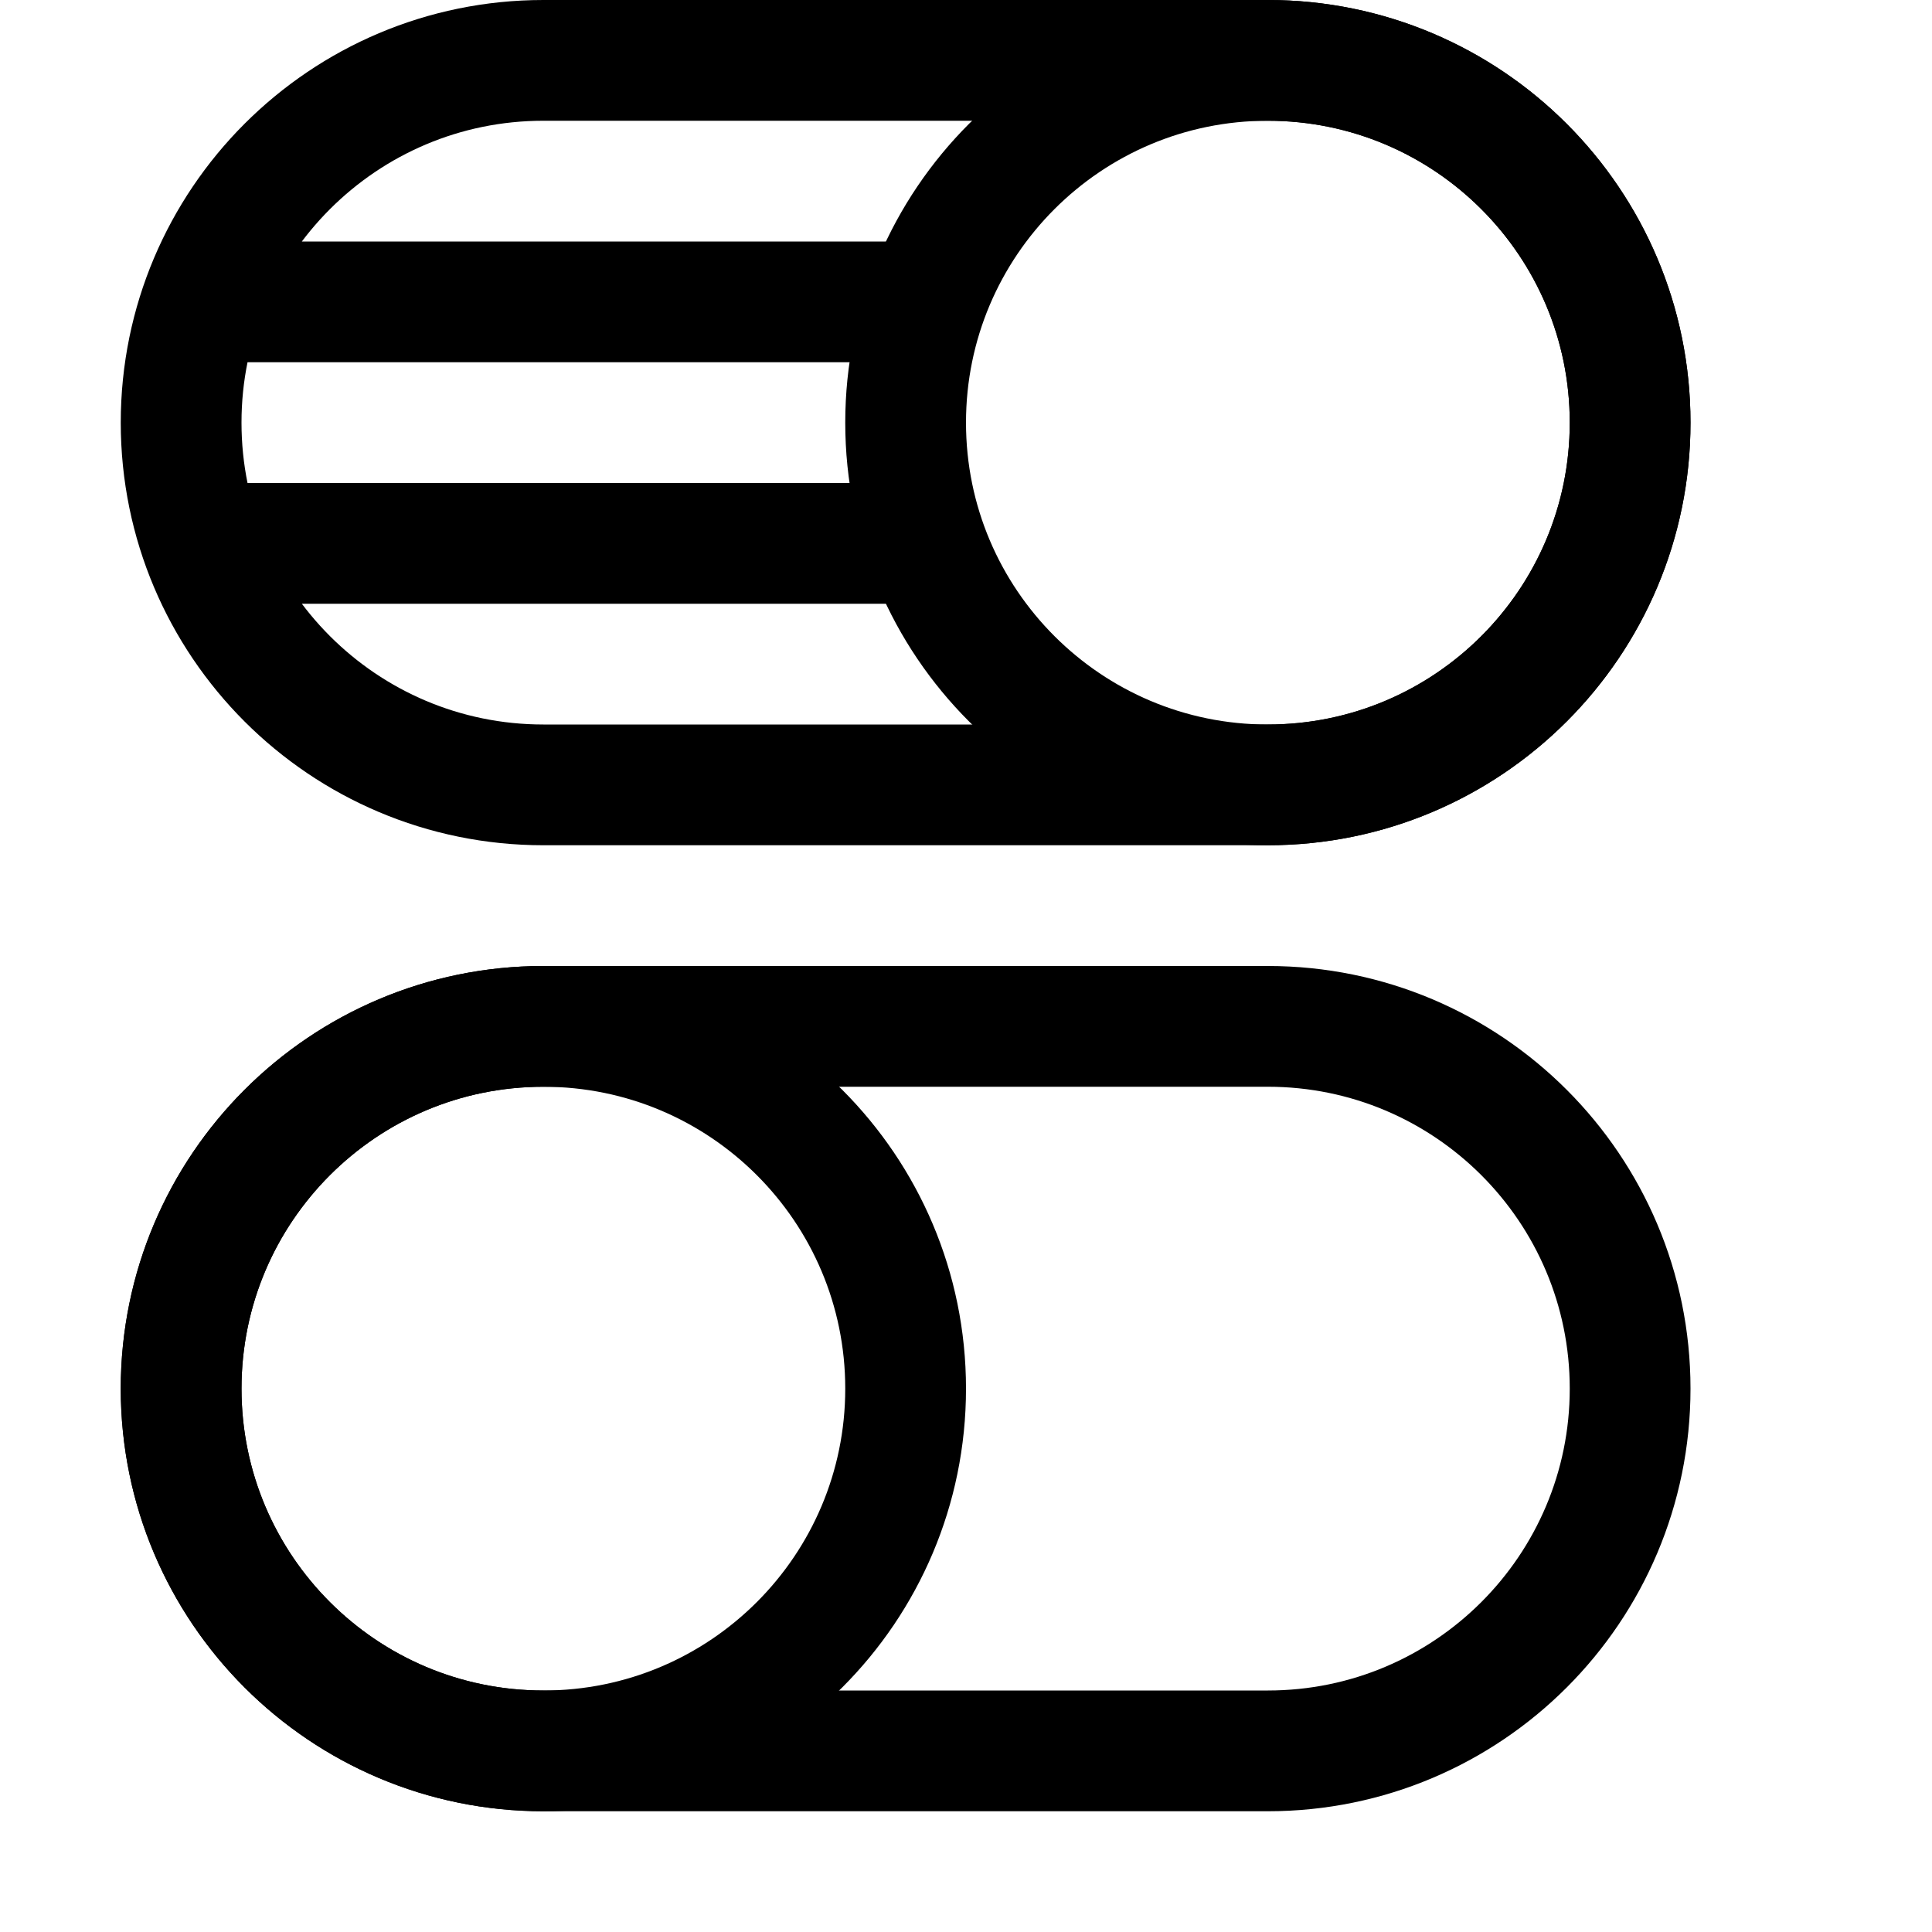
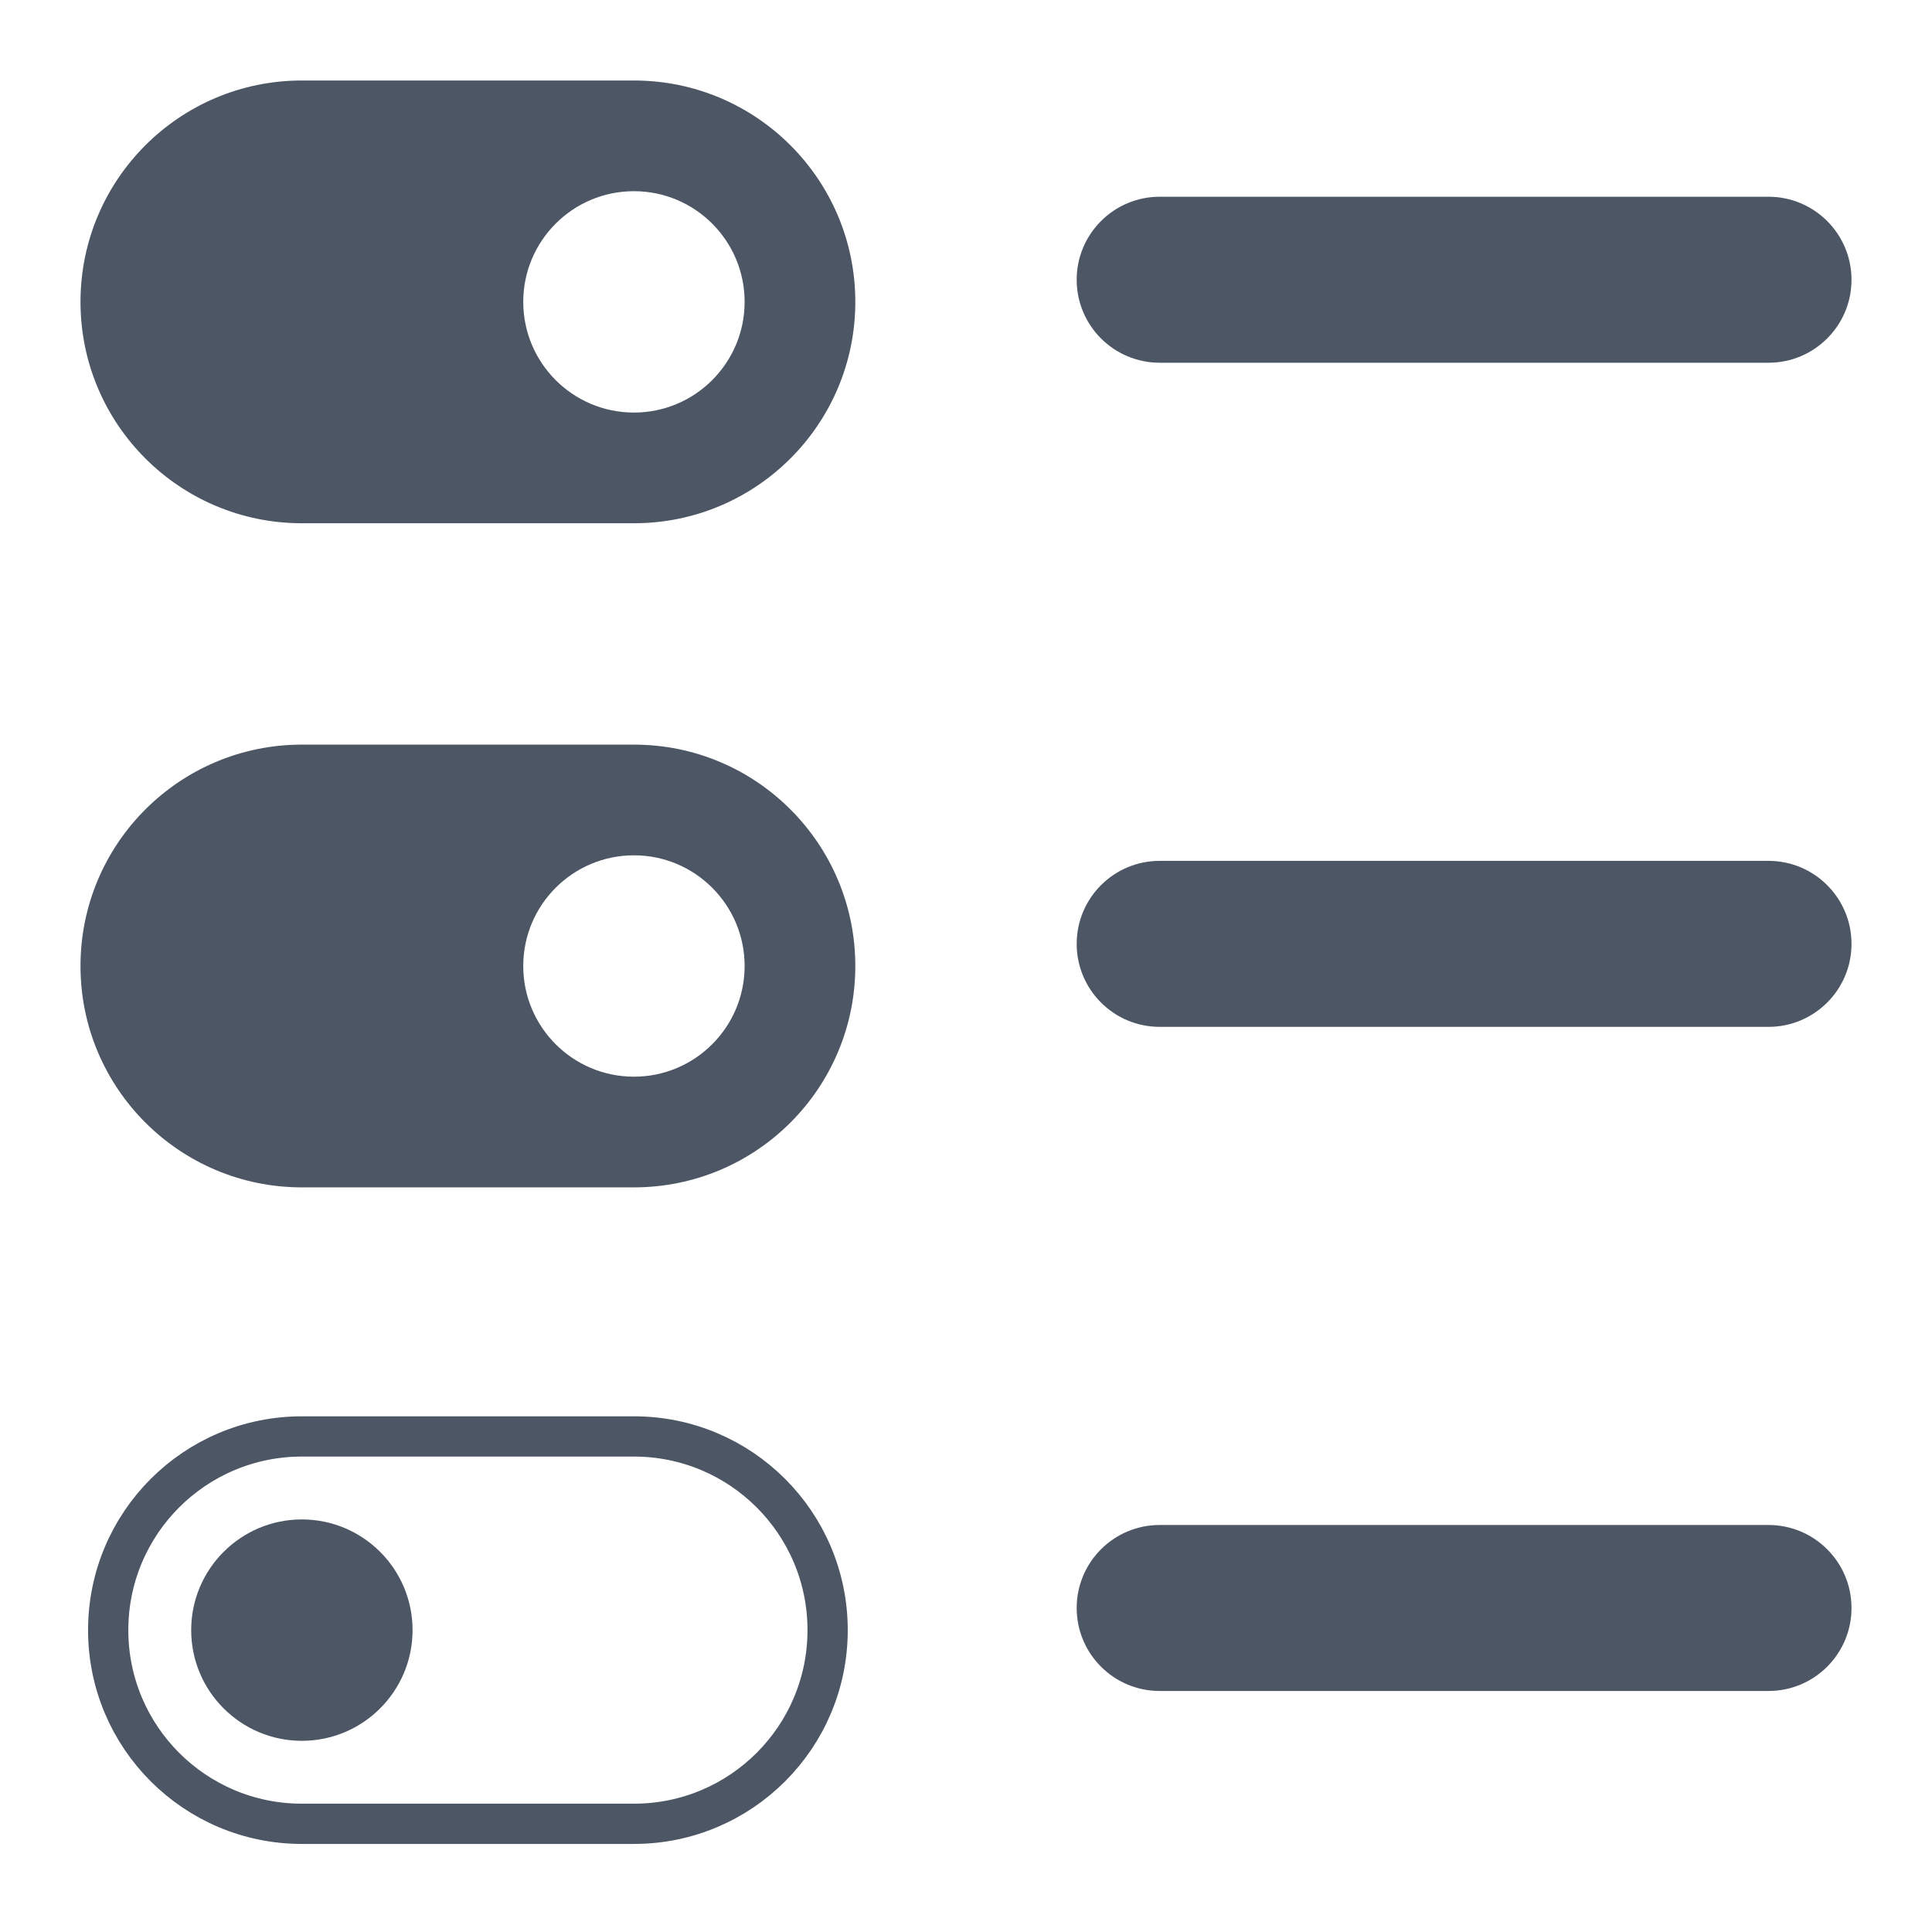
- <svg xmlns="http://www.w3.org/2000/svg" width="16" height="16" fill="none">
-   <path stroke="#000" stroke-linecap="round" stroke-linejoin="round" d="M10.5 8.5h-6a3 3 0 0 0 0 6h6a3 3 0 1 0 0-6ZM10.5.5h-6a3 3 0 0 0 0 6h6a3 3 0 1 0 0-6ZM2 2.5h5.5M2 4.5h5.5" />
-   <circle cx="10.5" cy="3.5" r="3" stroke="#000" />
-   <circle cx="4.5" cy="11.5" r="3" stroke="#000" />
+ <svg xmlns="http://www.w3.org/2000/svg" width="24" height="24" viewBox="0 0 24 24" fill="none">
+   <path fill-rule="evenodd" clip-rule="evenodd" d="M10.625 3.75C10.625 2.231 9.394 1 7.875 1H3.75C2.231 1 1 2.231 1 3.75C1 5.269 2.231 6.5 3.75 6.5H7.875C9.394 6.5 10.625 5.269 10.625 3.75ZM7.875 5.125C8.634 5.125 9.25 4.509 9.25 3.75C9.25 2.991 8.634 2.375 7.875 2.375C7.116 2.375 6.5 2.991 6.5 3.75C6.5 4.509 7.116 5.125 7.875 5.125Z" fill="#4C5664" />
+   <path d="M13.375 3.475C13.375 2.906 13.837 2.444 14.406 2.444H21.969C22.538 2.444 23 2.906 23 3.475C23 4.045 22.538 4.506 21.969 4.506H14.406C13.837 4.506 13.375 4.045 13.375 3.475Z" fill="#4C5664" />
+   <path fill-rule="evenodd" clip-rule="evenodd" d="M10.625 12C10.625 10.481 9.394 9.25 7.875 9.25H3.75C2.231 9.25 1 10.481 1 12C1 13.519 2.231 14.75 3.75 14.75H7.875C9.394 14.75 10.625 13.519 10.625 12ZM7.875 13.375C8.634 13.375 9.25 12.759 9.25 12C9.25 11.241 8.634 10.625 7.875 10.625C7.116 10.625 6.5 11.241 6.5 12C6.5 12.759 7.116 13.375 7.875 13.375Z" fill="#4C5664" />
+   <path d="M13.375 11.725C13.375 11.155 13.837 10.694 14.406 10.694H21.969C22.538 10.694 23 11.155 23 11.725C23 12.295 22.538 12.756 21.969 12.756H14.406C13.837 12.756 13.375 12.295 13.375 11.725Z" fill="#4C5664" />
+   <path d="M3.75 21.625C4.509 21.625 5.125 21.009 5.125 20.25C5.125 19.491 4.509 18.875 3.75 18.875C2.991 18.875 2.375 19.491 2.375 20.25C2.375 21.009 2.991 21.625 3.75 21.625Z" fill="#4C5664" />
+   <path d="M1.344 20.25C1.344 18.921 2.421 17.844 3.75 17.844H7.875C9.204 17.844 10.281 18.921 10.281 20.25C10.281 21.579 9.204 22.656 7.875 22.656H3.75C2.421 22.656 1.344 21.579 1.344 20.25Z" stroke="#4C5664" stroke-width="0.5" />
+   <path d="M13.375 19.975C13.375 19.405 13.837 18.944 14.406 18.944H21.969C22.538 18.944 23 19.405 23 19.975C23 20.545 22.538 21.006 21.969 21.006H14.406C13.837 21.006 13.375 20.545 13.375 19.975Z" fill="#4C5664" />
</svg>
